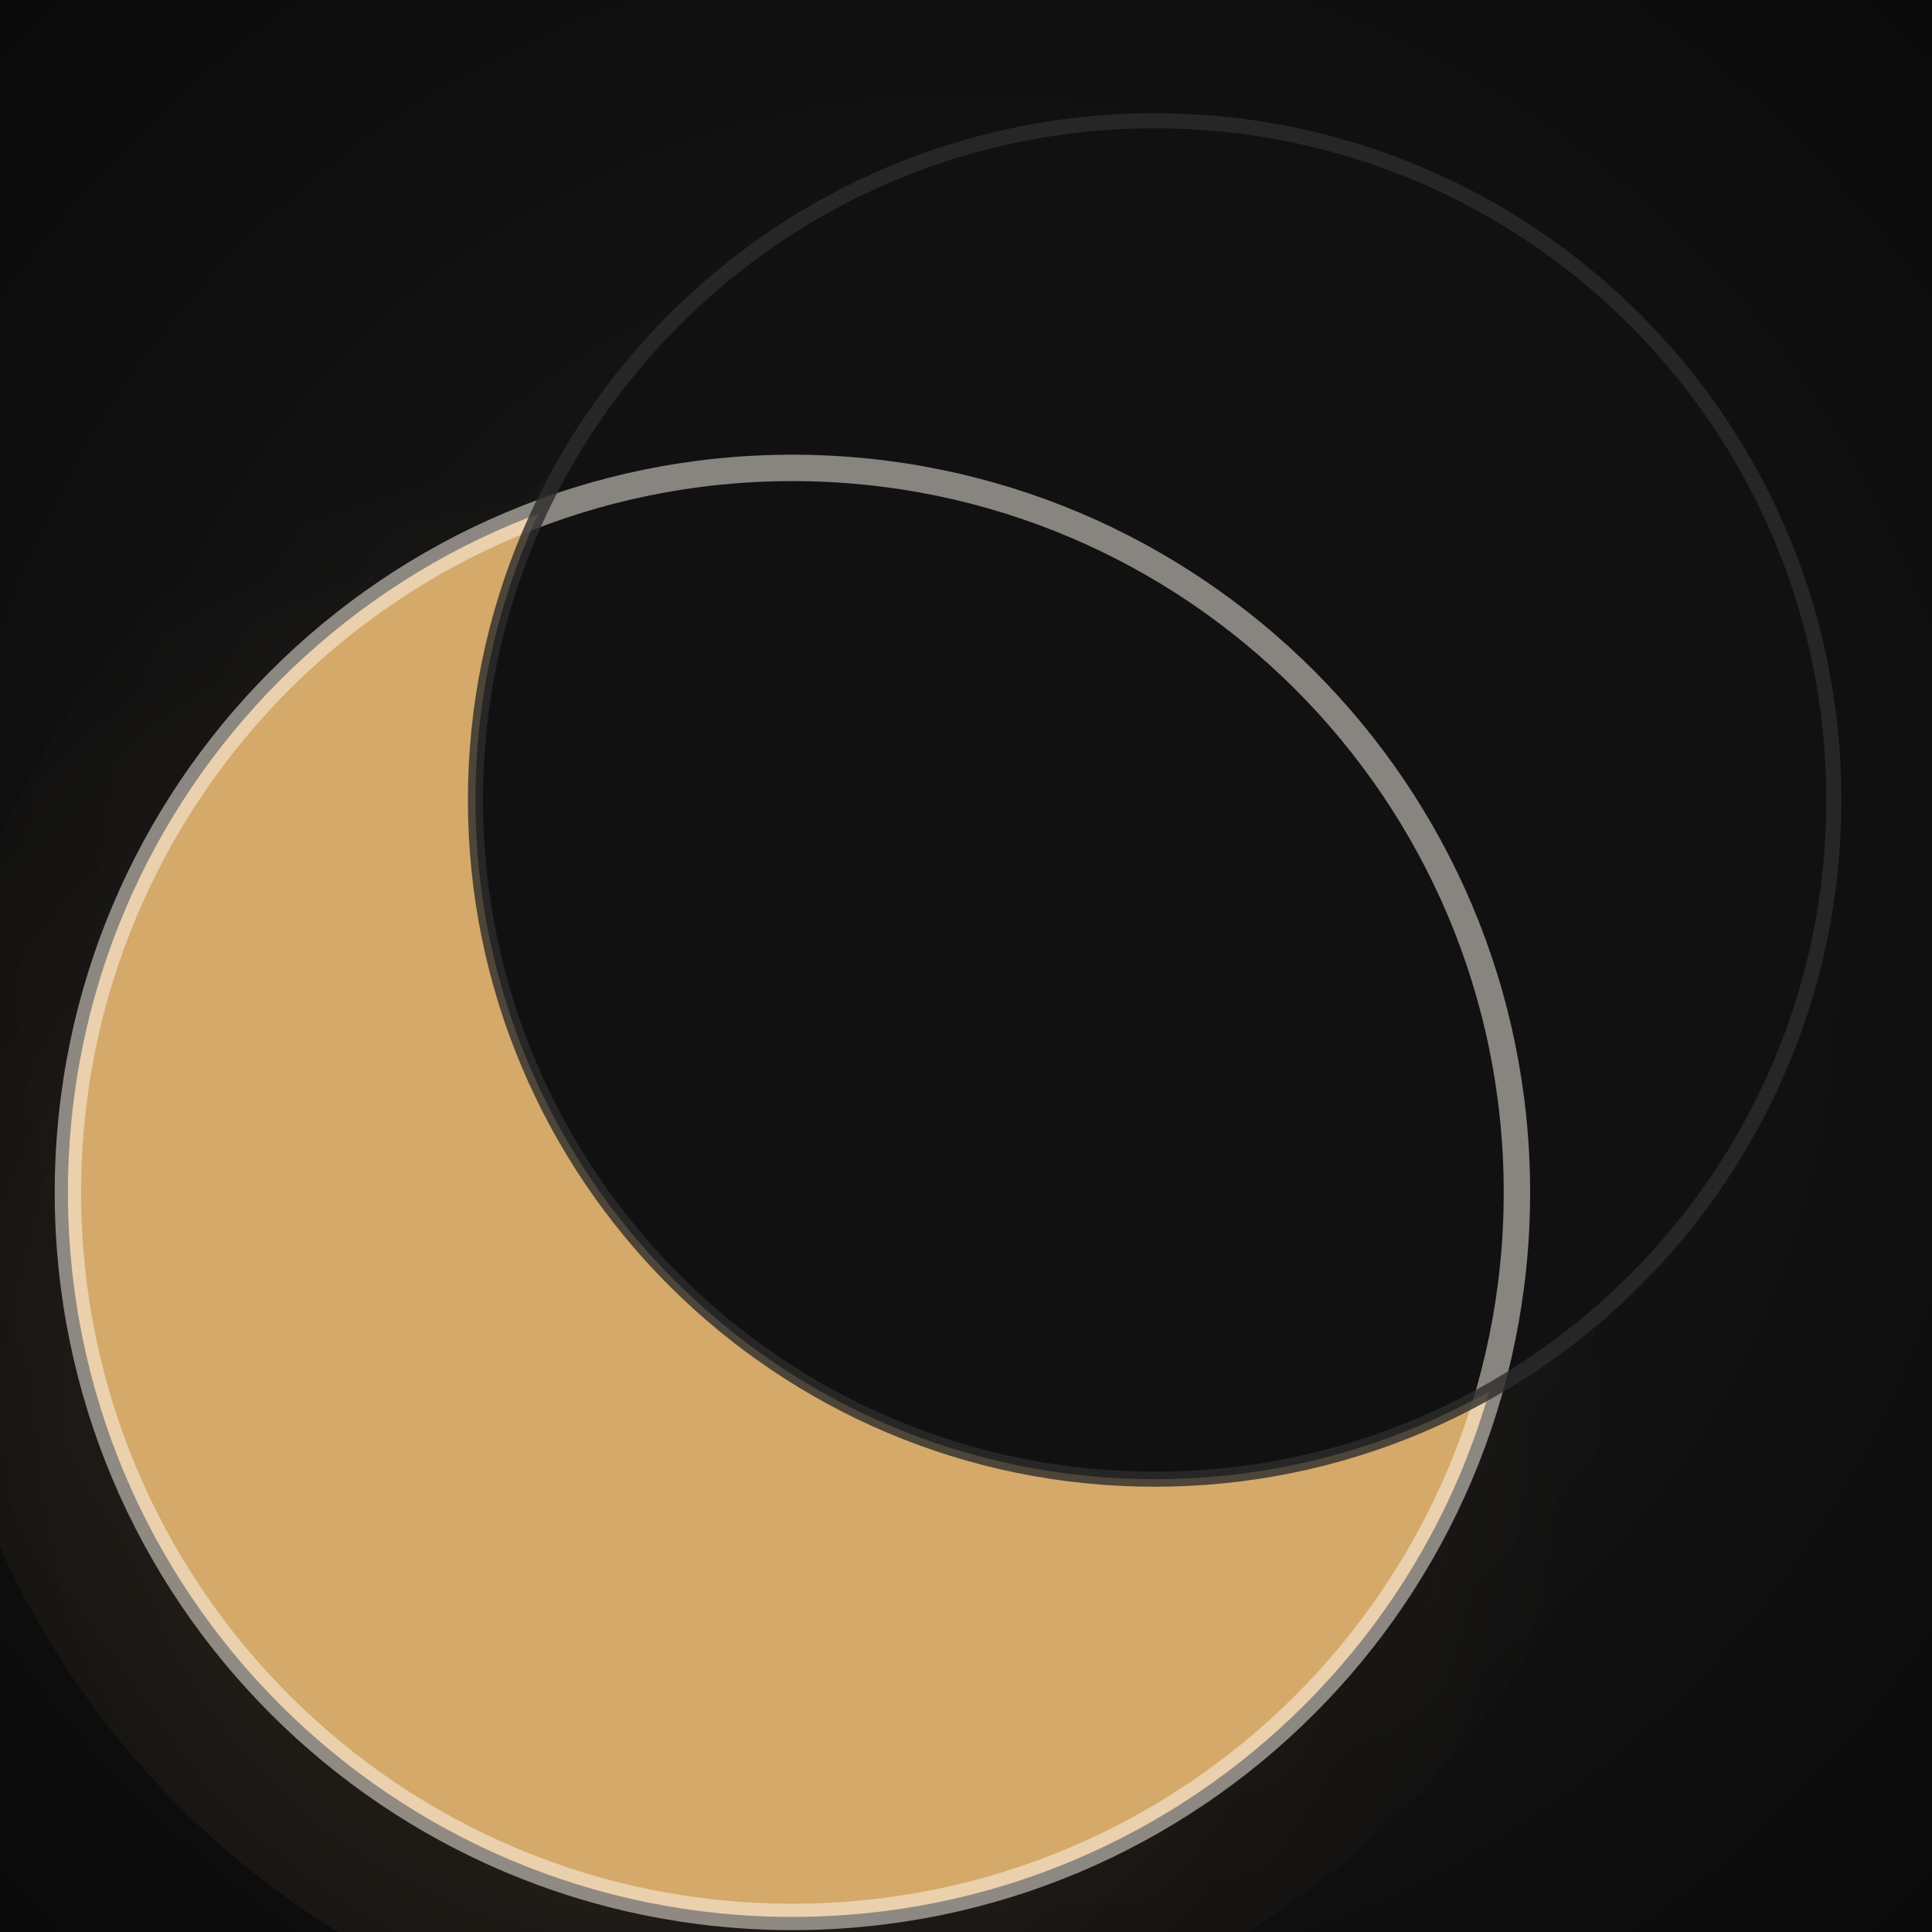
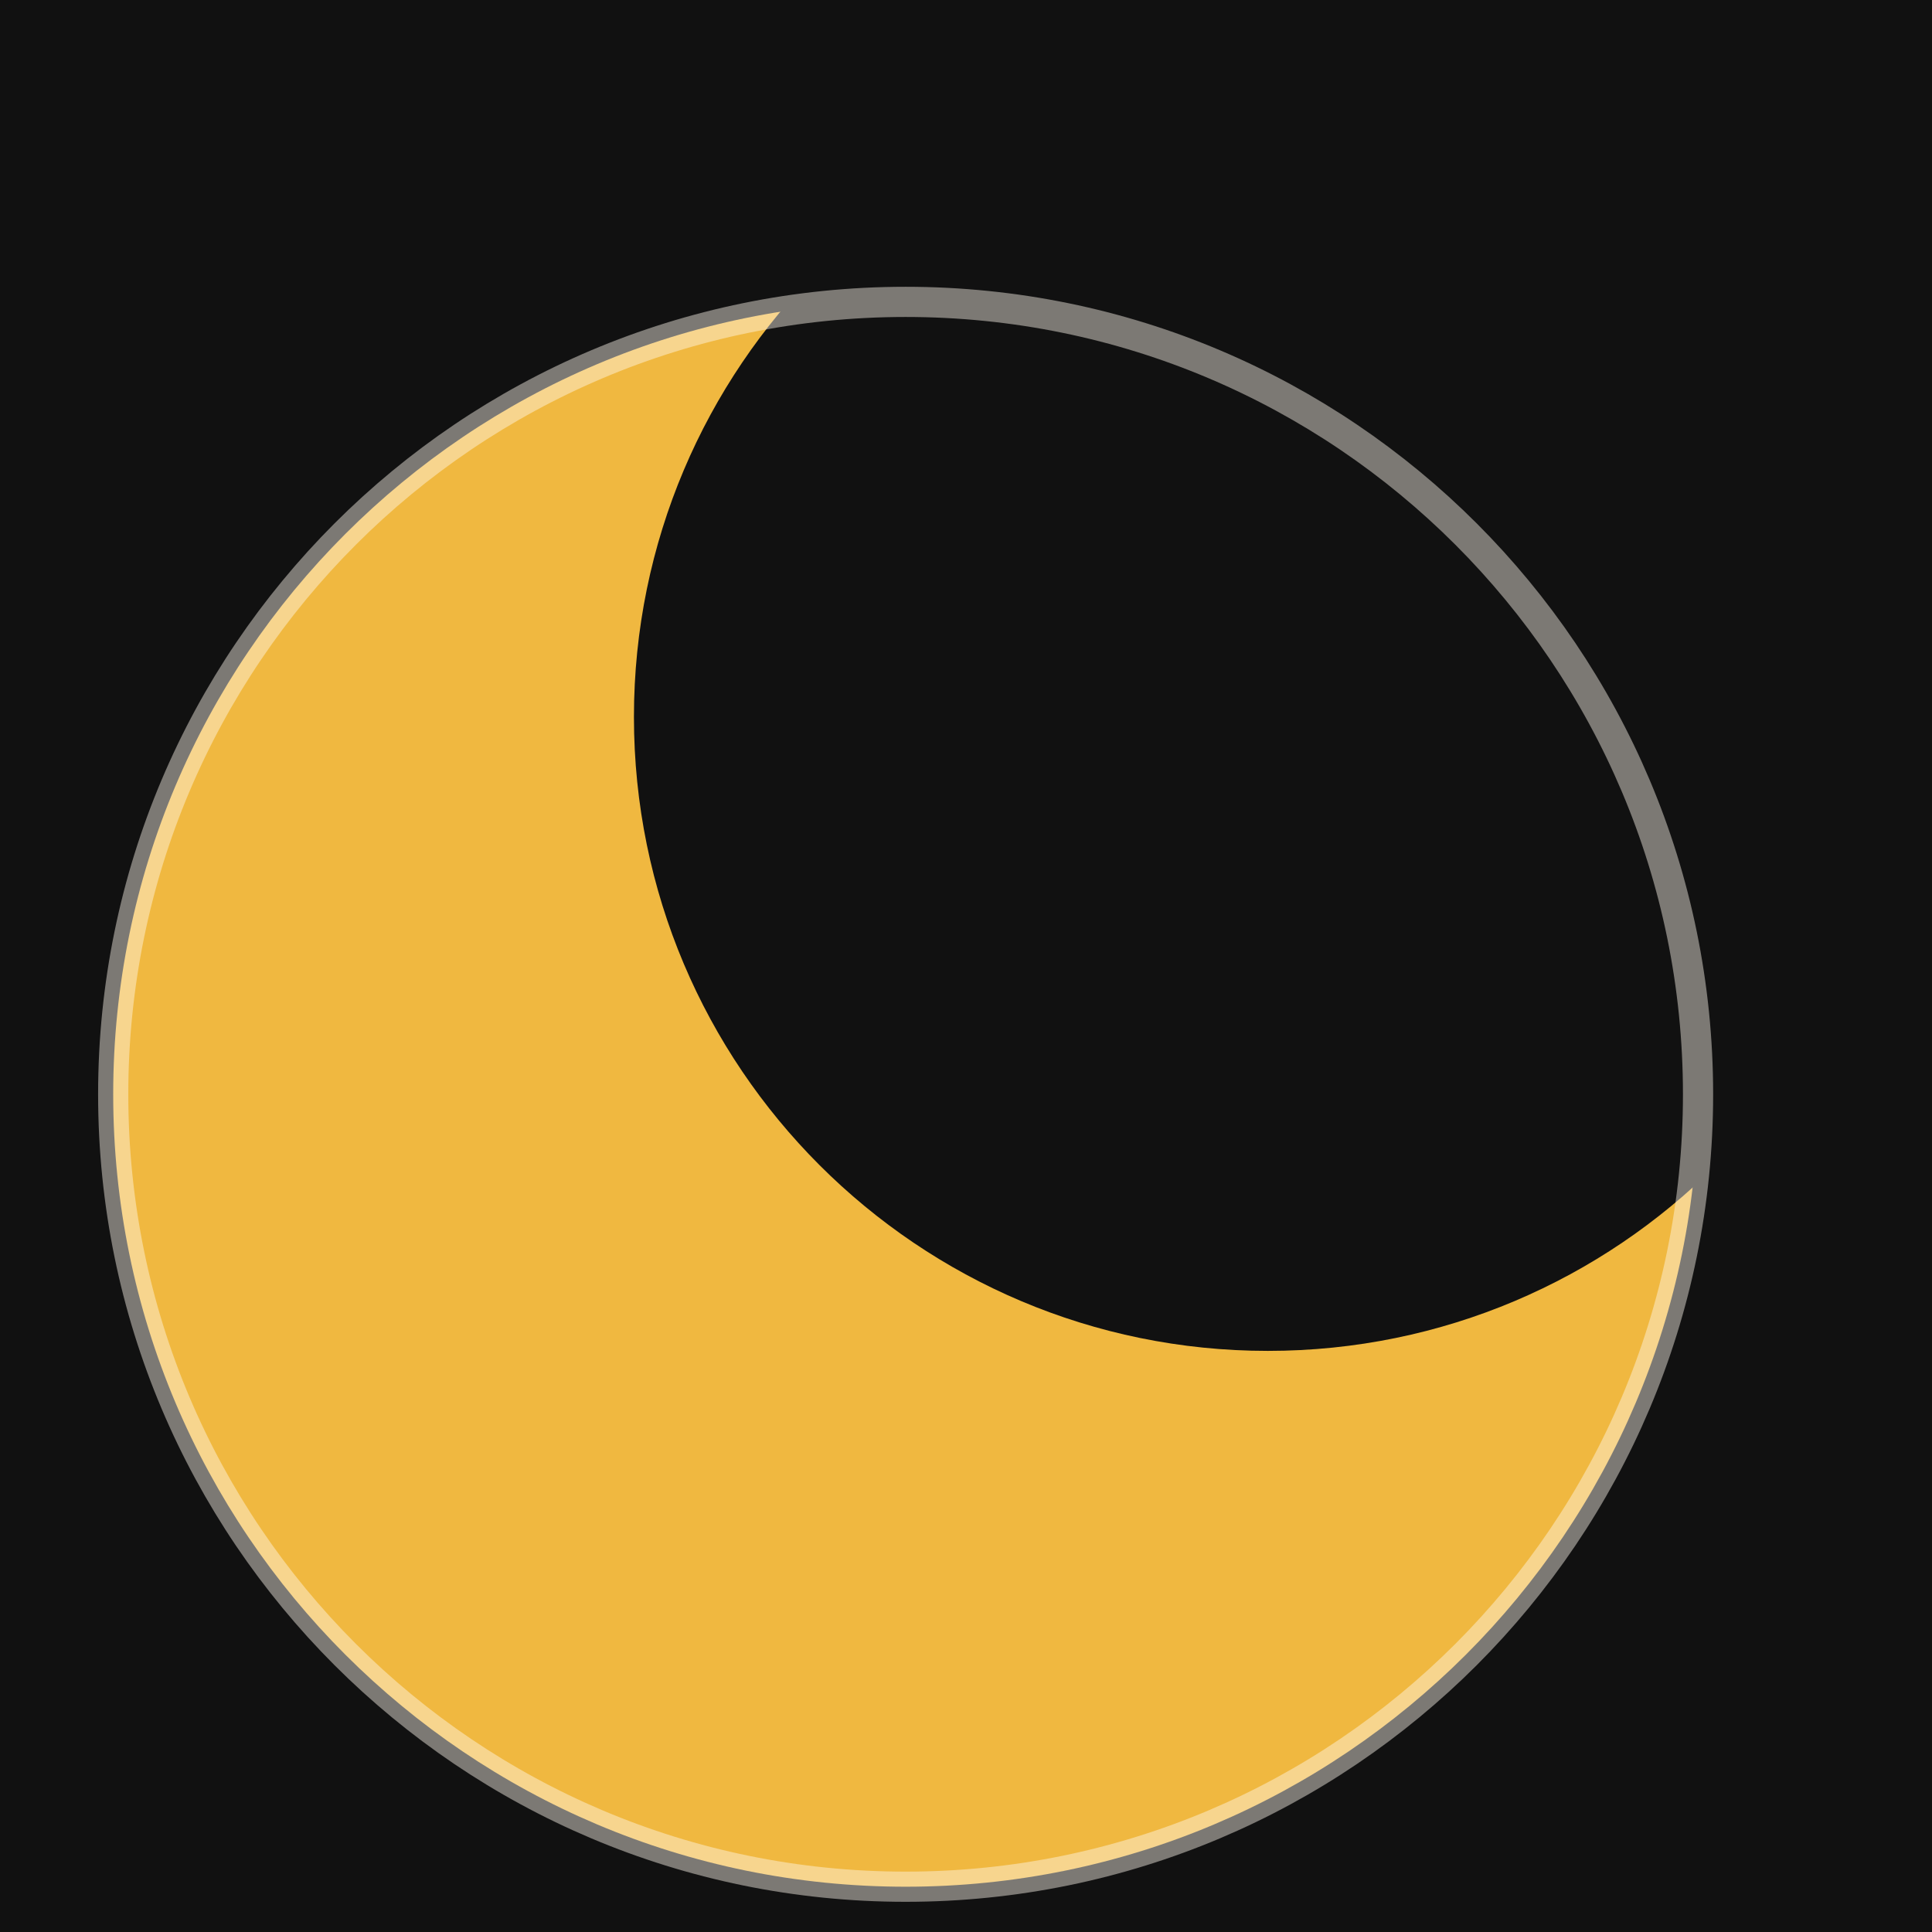
<svg xmlns="http://www.w3.org/2000/svg" viewBox="0 0 512 512">
-   <defs>
-     <radialGradient id="bg" cx="50%" cy="50%" r="70%">
-       <stop offset="0%" stop-color="#1C1C1C" />
-       <stop offset="100%" stop-color="#0A0A0A" />
-     </radialGradient>
-     <radialGradient id="glow" cx="42%" cy="62%" r="55%">
-       <stop offset="0%" stop-color="#C49A6C" stop-opacity="0.18" />
-       <stop offset="100%" stop-color="#C49A6C" stop-opacity="0" />
-     </radialGradient>
-   </defs>
-   <rect width="512" height="512" fill="url(#bg)" />
-   <circle cx="210" cy="316" r="230" fill="url(#glow)" />
-   <circle cx="210" cy="316" r="192" fill="#D4A96A" />
-   <circle cx="306" cy="212" r="180" fill="#111111" />
-   <circle cx="210" cy="316" r="192" fill="none" stroke="#FFF8EE" stroke-width="7" opacity="0.50" />
-   <circle cx="306" cy="212" r="180" fill="none" stroke="#2C2C2C" stroke-width="4" opacity="0.80" />
+   <rect width="512" height="512" fill="#111111" />
+   <circle cx="240" cy="290" r="210" fill="#F0B840" />
+   <circle cx="336" cy="190" r="168" fill="#111111" />
+   <circle cx="240" cy="290" r="210" fill="none" stroke="#FFF8EE" stroke-width="8" opacity="0.45" />
</svg>
